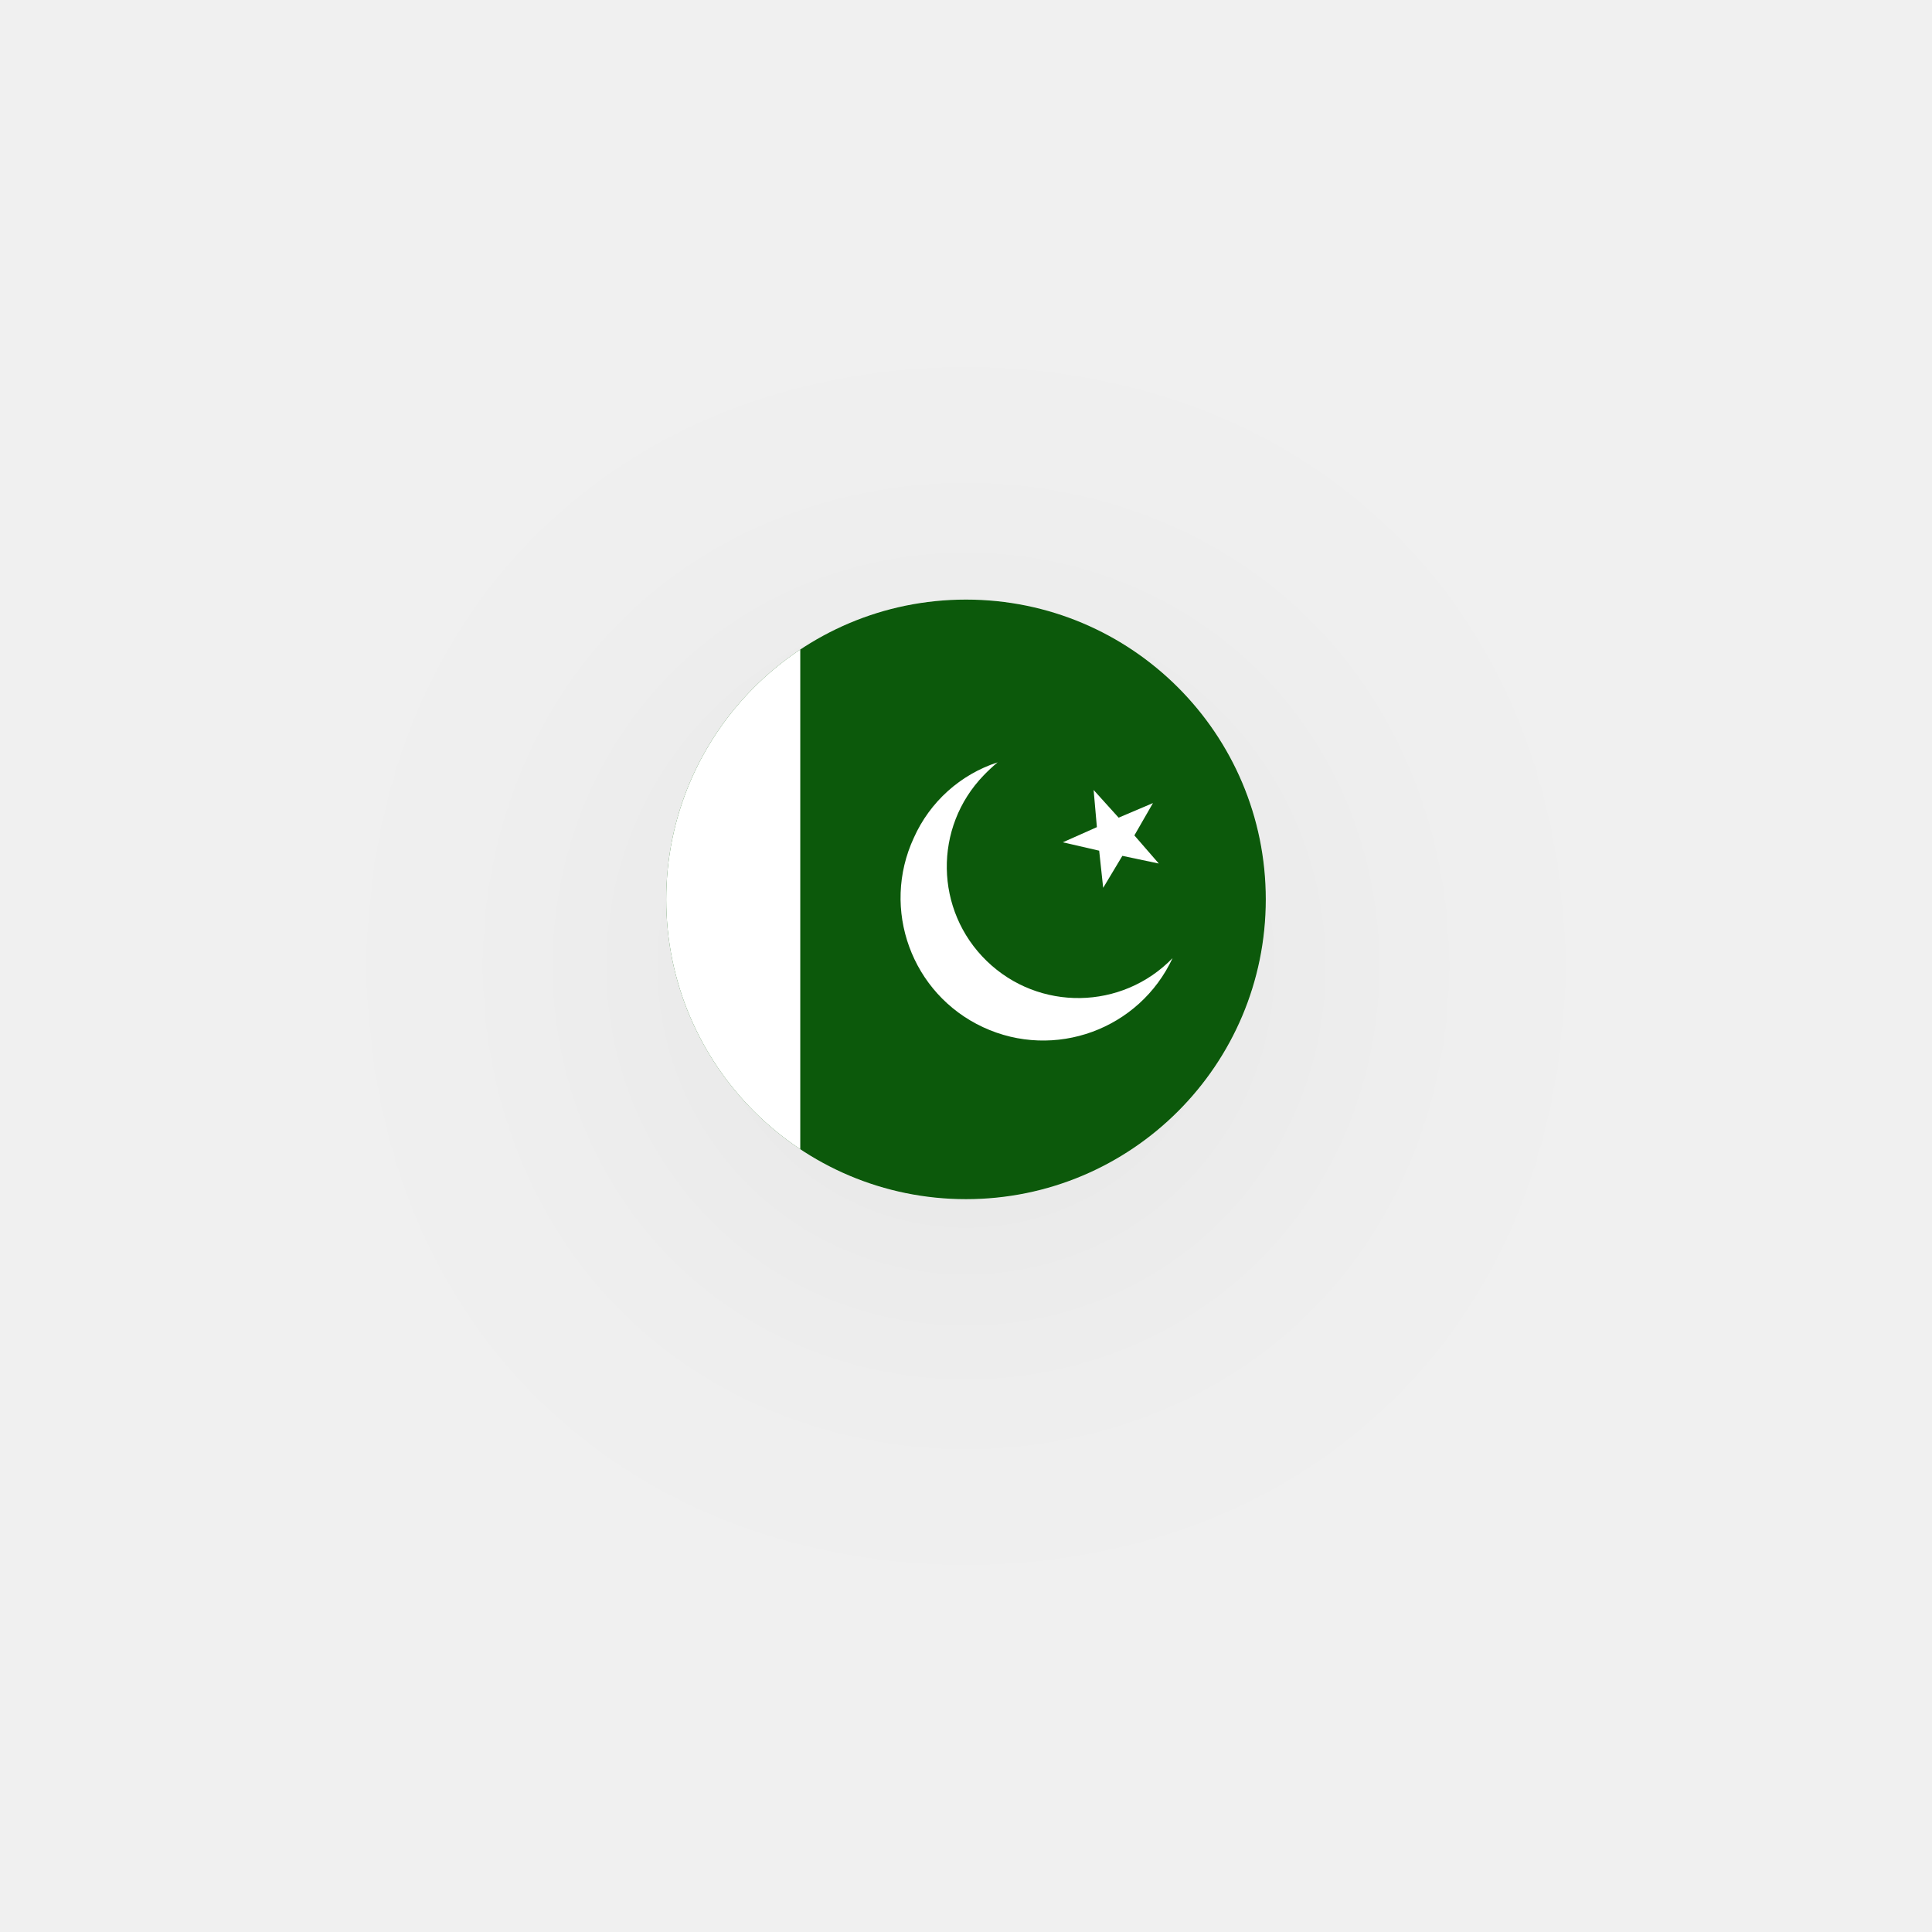
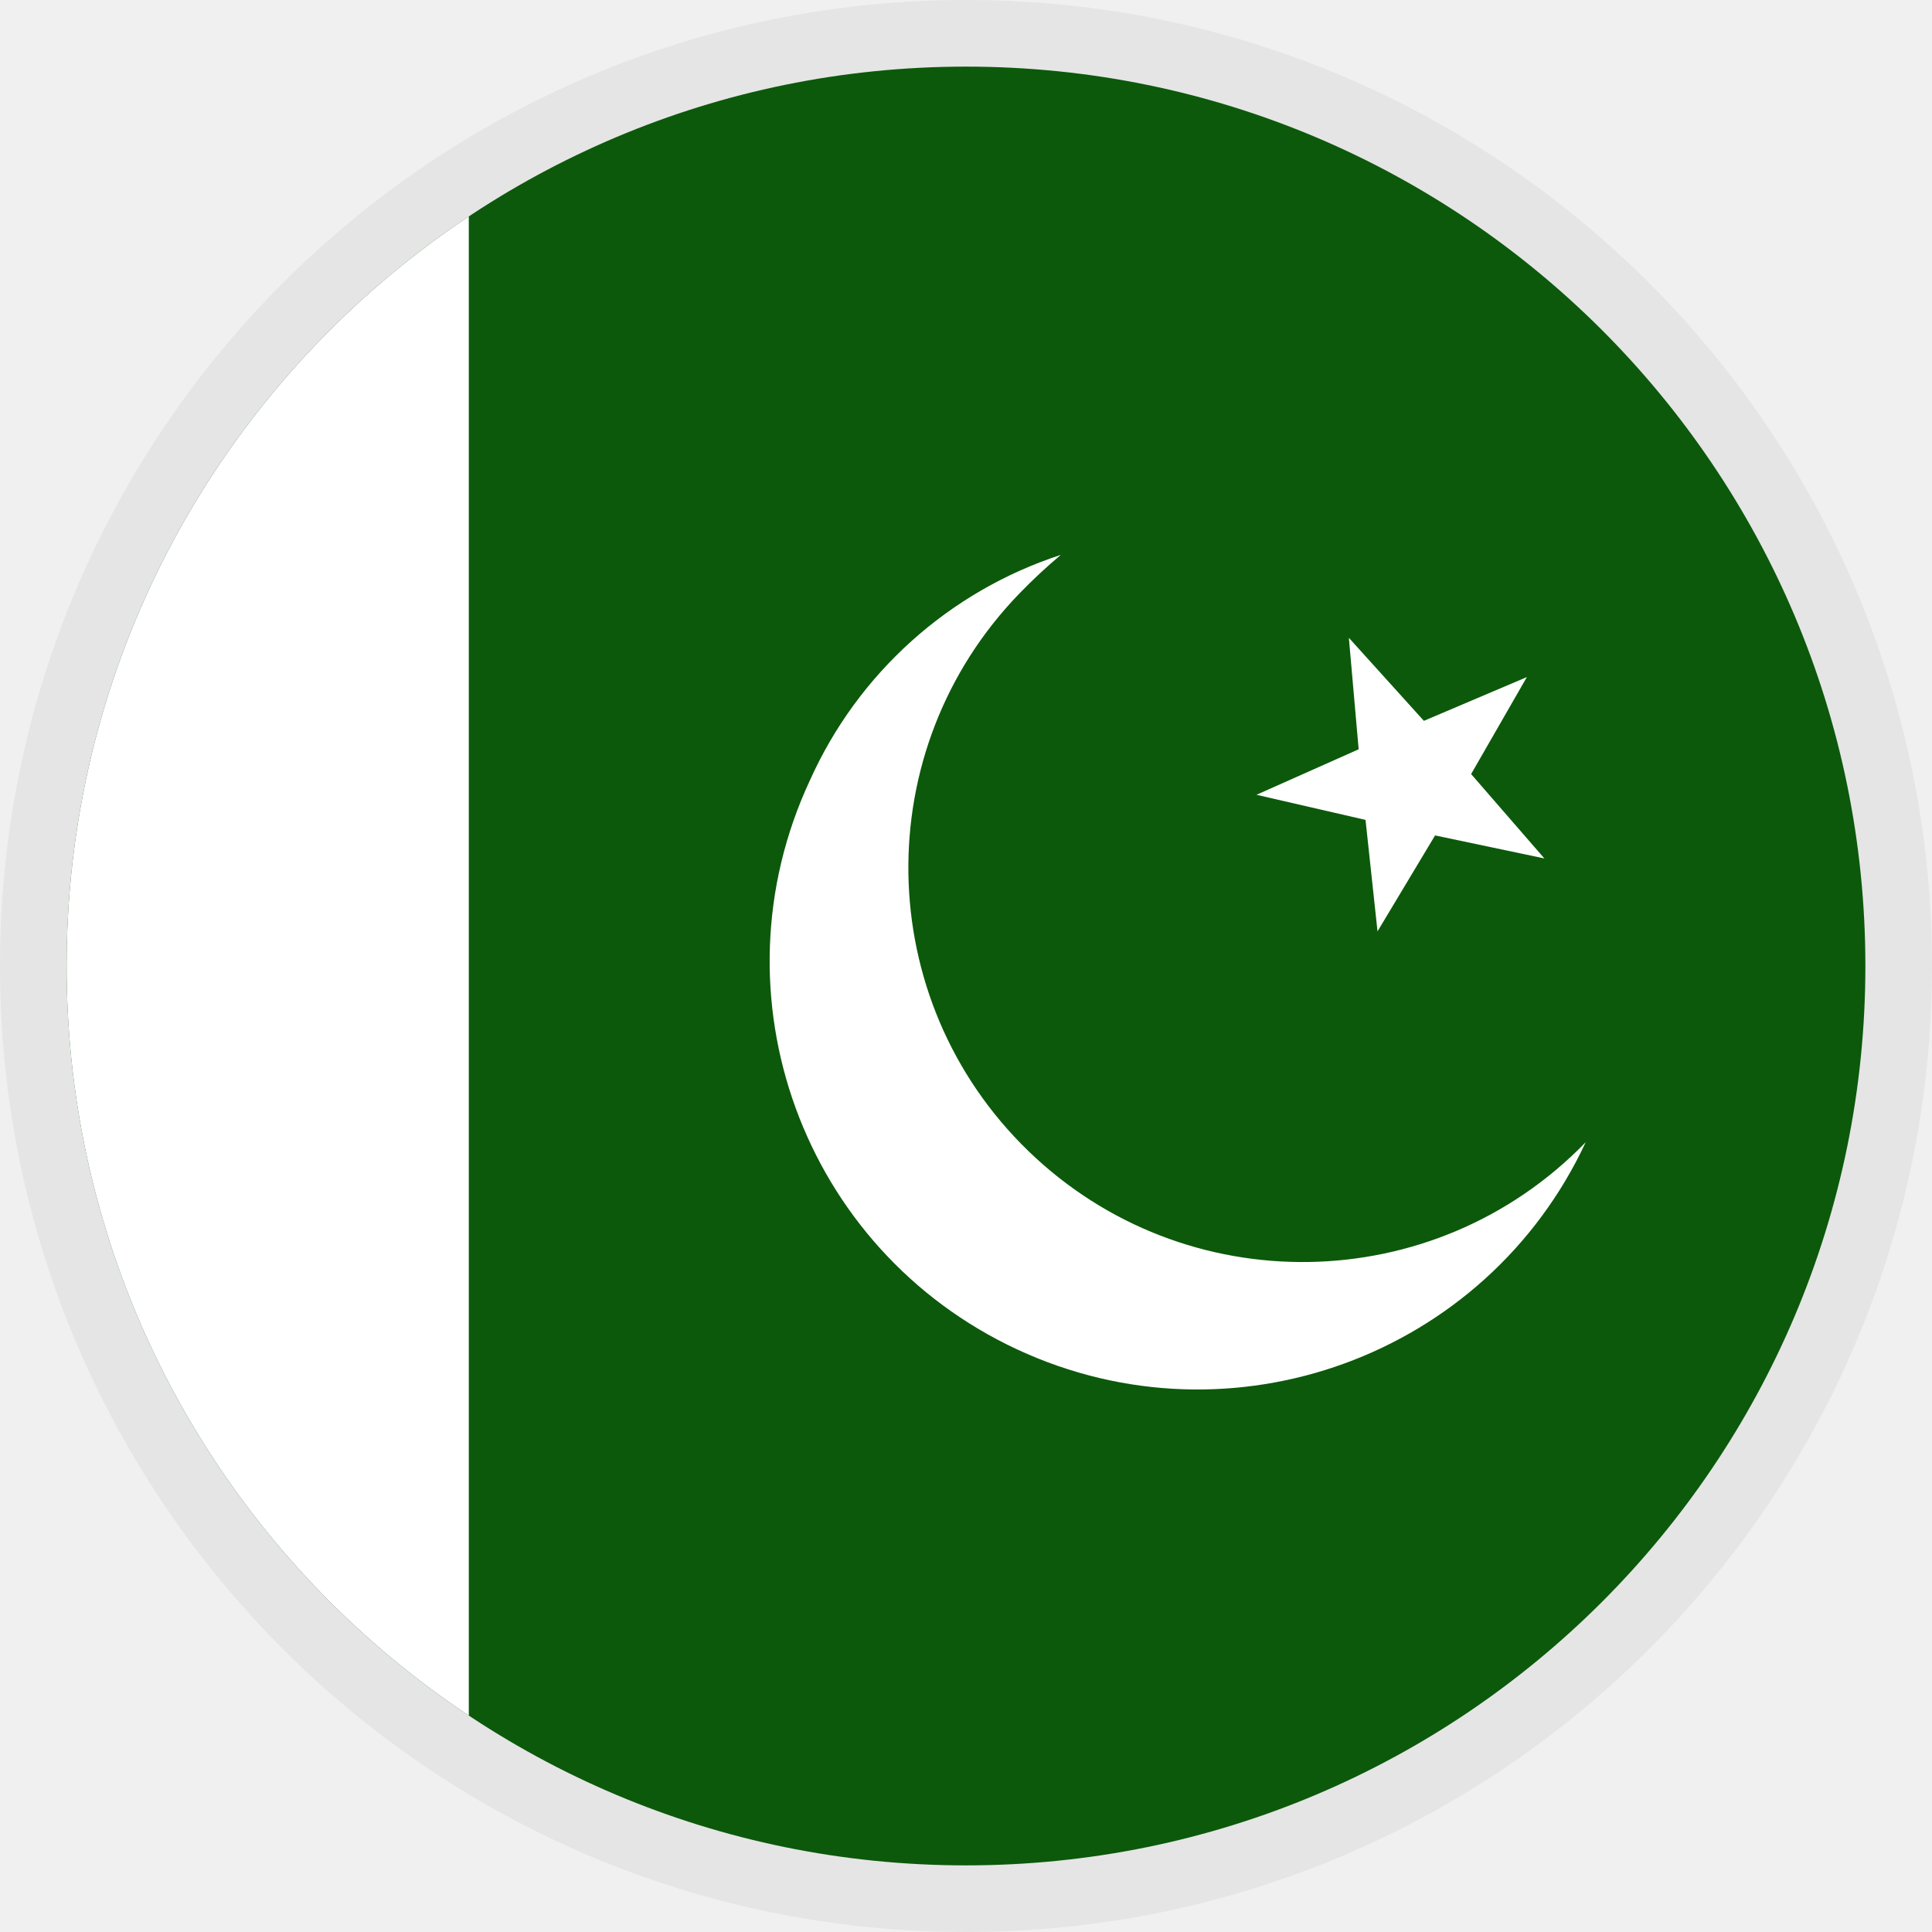
- <svg xmlns="http://www.w3.org/2000/svg" width="87" height="87" viewBox="0 0 87 87">
+ <svg xmlns="http://www.w3.org/2000/svg" width="29" height="29" viewBox="0 0 29 29">
  <defs>
-     <style>.a,.c,.g{fill:#fff;}.a{stroke:#707070;}.b{fill:rgba(0,0,0,0.67);}.d{clip-path:url(#c);}.e{clip-path:url(#d);}.f{fill:#0c590b;}.g{fill-rule:evenodd;}.h{filter:url(#a);}</style>
-     <filter id="a" x="0" y="0" width="87" height="87" filterUnits="userSpaceOnUse">
-       <feOffset dy="3" input="SourceAlpha" />
-       <feGaussianBlur stdDeviation="10" result="b" />
-       <feFlood flood-opacity="0.051" />
-       <feComposite operator="in" in2="b" />
-       <feComposite in="SourceGraphic" />
-     </filter>
-     <clipPath id="c">
-       <ellipse class="a" cx="13.5" cy="13.5" rx="13.5" ry="13.5" />
+     <clipPath id="clip-path">
+       <ellipse id="Ellipse_20" data-name="Ellipse 20" cx="13.5" cy="13.5" rx="13.5" ry="13.5" fill="#fff" stroke="#707070" stroke-width="1" />
    </clipPath>
-     <clipPath id="d">
-       <rect class="b" width="36" height="27" transform="translate(-2.76)" />
+     <clipPath id="clip-path-2">
+       <rect id="rect8444" width="36" height="27" transform="translate(-2.76)" fill="rgba(0,0,0,0.67)" />
    </clipPath>
  </defs>
-   <g transform="translate(-397 -483)">
-     <g class="h" transform="matrix(1, 0, 0, 1, 397, 483)">
-       <ellipse class="c" cx="13.5" cy="13.5" rx="13.5" ry="13.5" transform="translate(30 27)" />
-     </g>
-     <g class="d" transform="translate(427 510)">
-       <g class="e" transform="translate(0.895)">
-         <rect class="f" width="40.5" height="27" transform="translate(-5.01 0)" />
-         <rect class="c" width="10.152" height="27" transform="translate(-5.01)" />
-         <g transform="translate(0.059 2.907)">
-           <path class="g" d="M21.23,8.979l-1.643-.346-.864,1.44L18.543,8.4l-1.637-.377L18.44,7.34l-.147-1.673,1.126,1.246,1.546-.657-.837,1.456,1.1,1.267Z" />
-           <path class="g" d="M21.85,13.234A6.423,6.423,0,1,1,10.2,7.813a6.253,6.253,0,0,1,3.769-3.391A8.234,8.234,0,0,0,13.349,5a5.918,5.918,0,1,0,8.5,8.237Z" />
+   <g id="PKR" transform="translate(-426 -509)">
+     <circle id="Ellipse_61" data-name="Ellipse 61" cx="14.5" cy="14.5" r="14.5" transform="translate(426 509)" opacity="0.05" />
+     <g id="Mask_Group_16" data-name="Mask Group 16" transform="translate(427 510)" clip-path="url(#clip-path)">
+       <g id="pak" transform="translate(0.895)" clip-path="url(#clip-path-2)">
+         <rect id="rect171" width="40.5" height="27" transform="translate(-5.01 0)" fill="#0c590b" />
+         <rect id="rect403" width="10.152" height="27" transform="translate(-5.01)" fill="#fff" />
+         <g id="g6428" transform="translate(0.059 2.907)">
+           <path id="path273" d="M21.23,8.979l-1.643-.346-.864,1.44L18.543,8.4l-1.637-.377L18.44,7.34l-.147-1.673,1.126,1.246,1.546-.657-.837,1.456,1.1,1.267Z" fill="#fff" fill-rule="evenodd" />
+           <path id="path278" d="M21.85,13.234A6.423,6.423,0,1,1,10.2,7.813a6.253,6.253,0,0,1,3.769-3.391A8.234,8.234,0,0,0,13.349,5a5.918,5.918,0,1,0,8.5,8.237Z" fill="#fff" fill-rule="evenodd" />
        </g>
      </g>
    </g>
  </g>
</svg>
